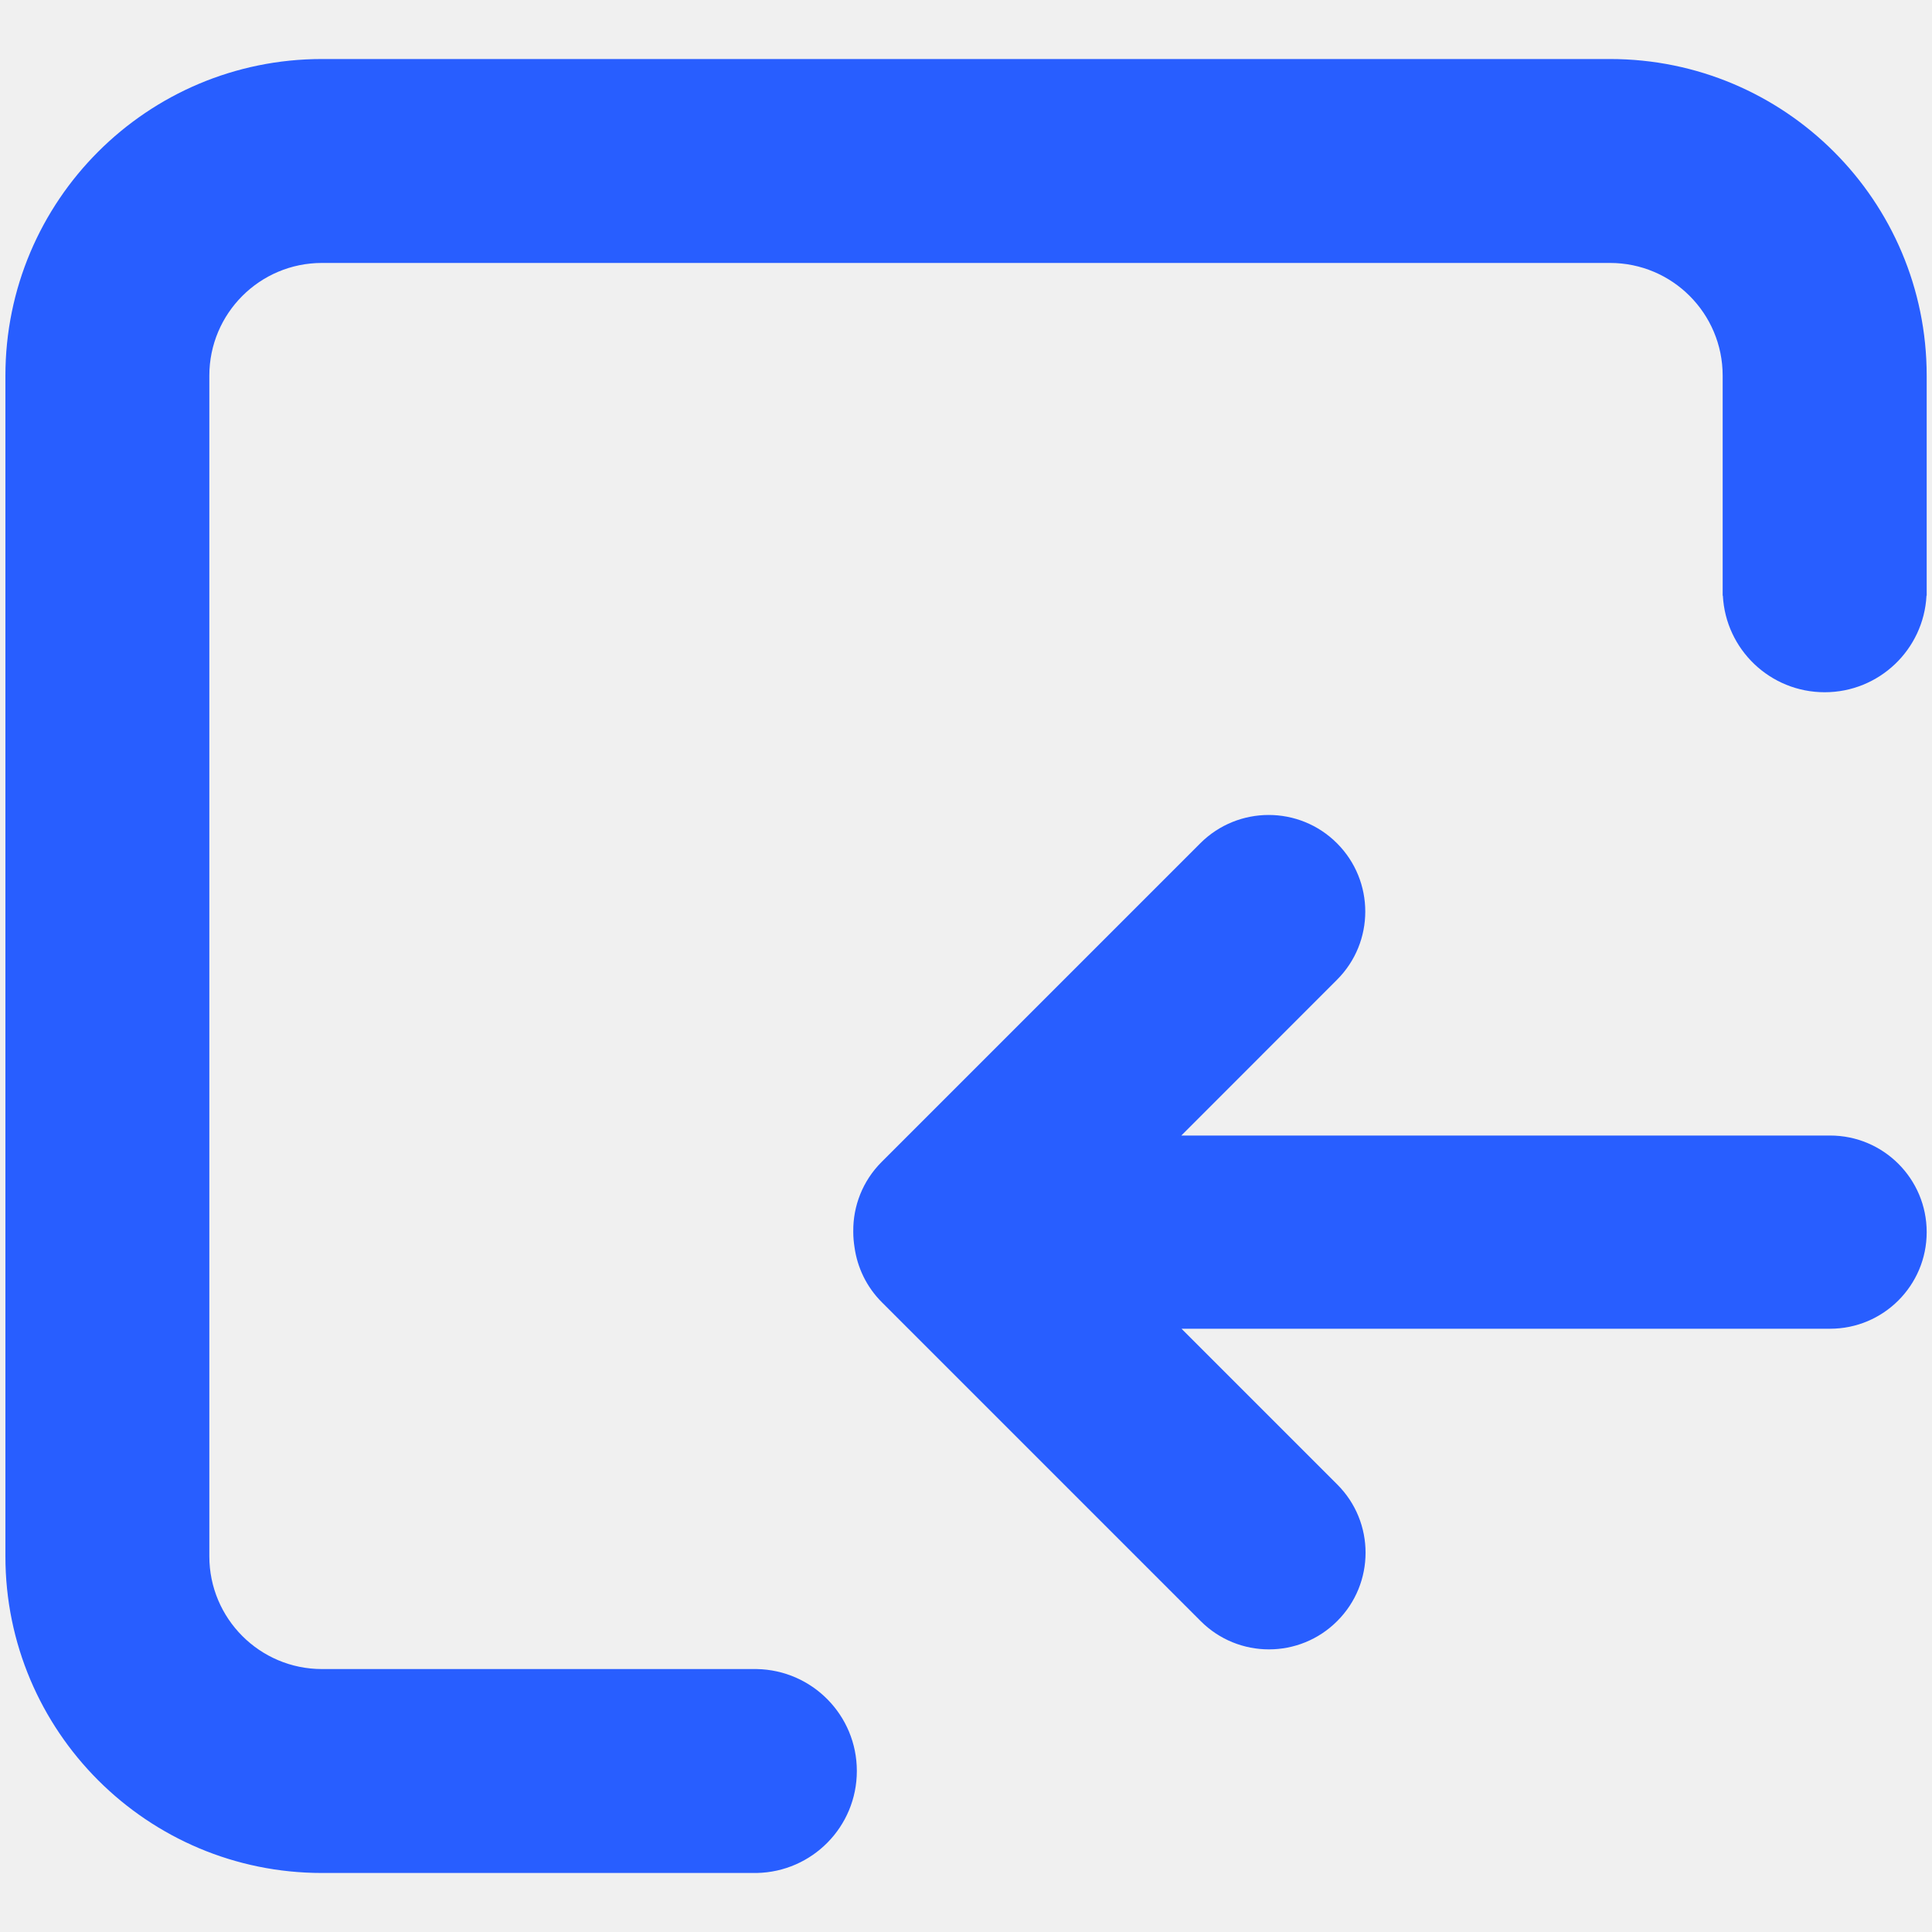
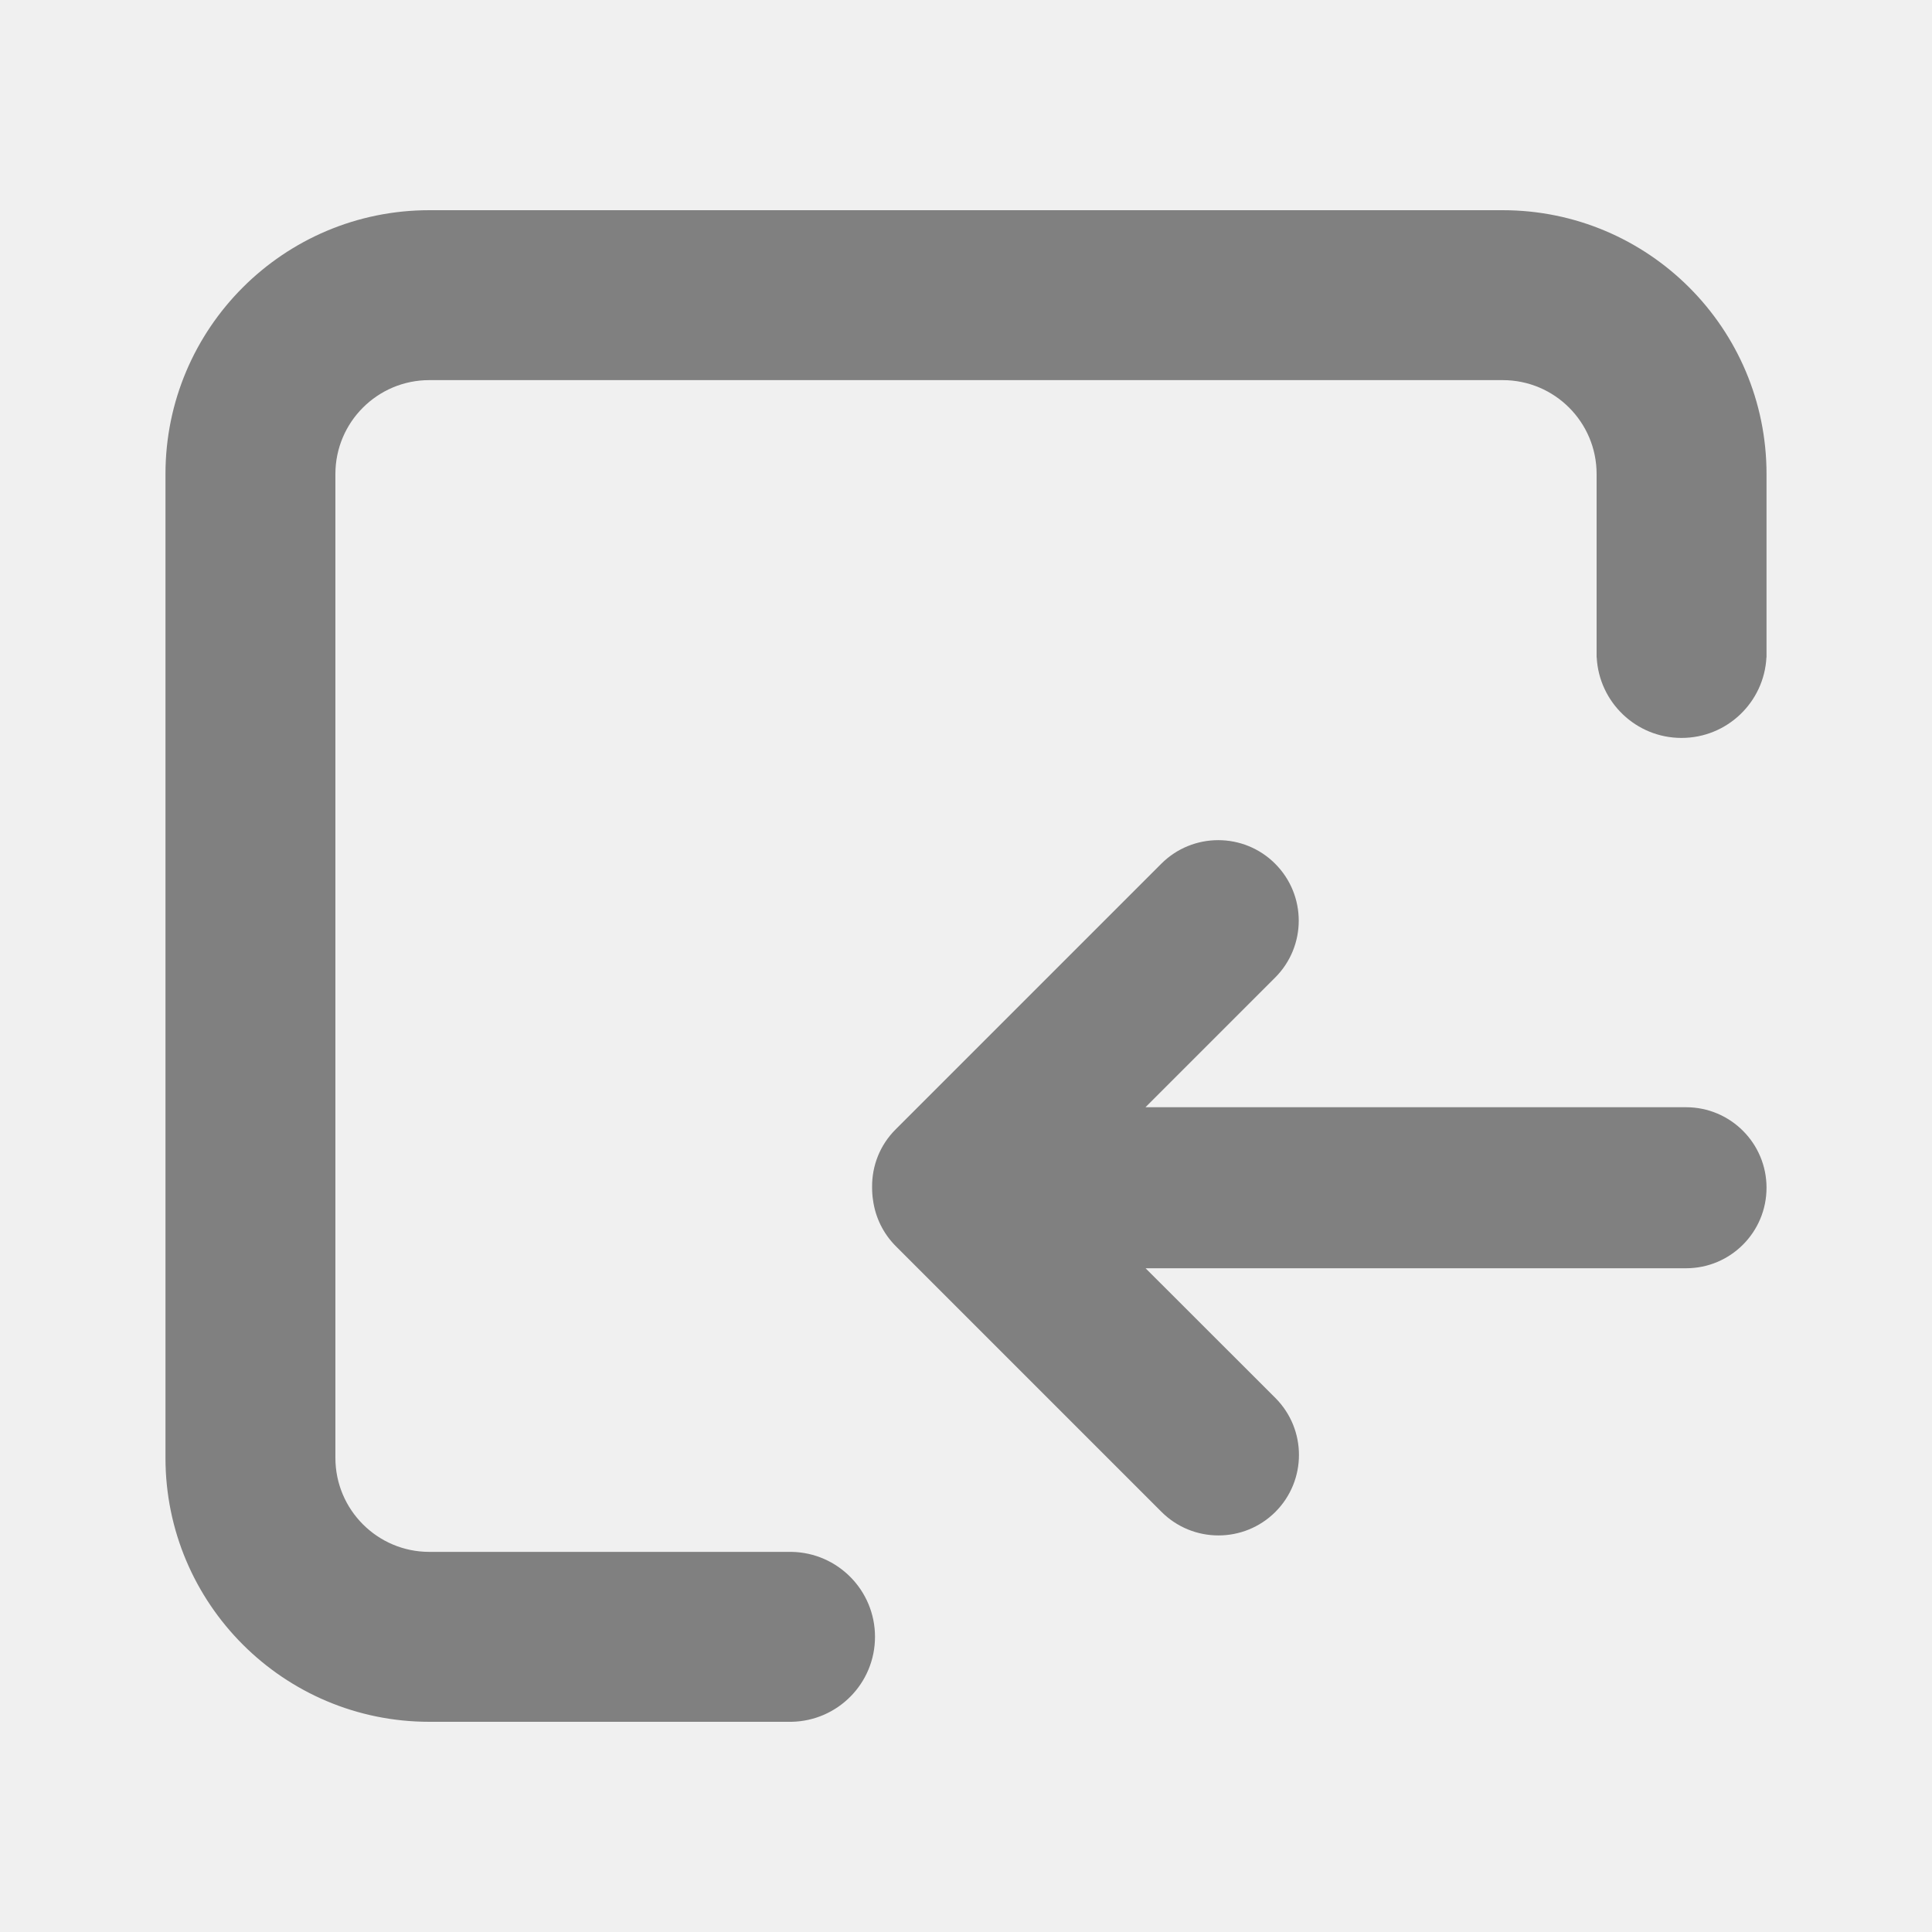
<svg xmlns="http://www.w3.org/2000/svg" width="20" height="20" viewBox="0 0 20 20" fill="none">
-   <g id="Frame 48097422" clip-path="url(#clip0_657_2209)">
+   <g id="Name=Deposit, Status=Default">
    <g id="Union">
-       <path d="M3.333 0.611C1.523 0.611 0.056 2.078 0.056 3.889V16.111C0.056 17.921 1.523 19.389 3.333 19.389L7.814 19.389L7.833 19.389V19.389C8.408 19.378 8.87 18.91 8.87 18.333C8.87 17.756 8.408 17.288 7.833 17.278V17.278H7.814H3.333C2.689 17.278 2.167 16.755 2.167 16.111V3.889C2.167 3.244 2.689 2.722 3.333 2.722H16.667C17.311 2.722 17.833 3.244 17.833 3.889V6.1C17.833 6.103 17.833 6.107 17.833 6.111C17.833 6.115 17.833 6.118 17.833 6.122V6.166H17.835C17.864 6.724 18.325 7.166 18.889 7.166C19.453 7.166 19.914 6.724 19.943 6.166H19.945V3.889C19.945 2.078 18.477 0.611 16.667 0.611H3.333ZM13.84 8.729C13.45 8.339 12.817 8.339 12.426 8.729L9.126 12.029C8.929 12.226 8.831 12.486 8.833 12.744L8.833 12.755C8.833 12.808 8.838 12.861 8.846 12.912C8.875 13.12 8.969 13.321 9.129 13.481L12.429 16.781C12.819 17.172 13.453 17.172 13.843 16.781C14.234 16.39 14.234 15.757 13.843 15.367L12.231 13.755H18.945C19.497 13.755 19.945 13.307 19.945 12.755C19.945 12.202 19.497 11.755 18.945 11.755H12.229L13.84 10.143C14.231 9.753 14.231 9.12 13.84 8.729Z" fill="#285EFF" />
+       <path d="M4.444 2.176C2.936 2.176 1.713 3.399 1.713 4.907V15.092C1.713 16.601 2.936 17.824 4.444 17.824L8.179 17.824L8.194 17.824V17.824C8.673 17.815 9.058 17.425 9.058 16.944C9.058 16.464 8.673 16.073 8.194 16.065V16.065H8.179H4.444C3.908 16.065 3.472 15.629 3.472 15.092V4.907C3.472 4.37 3.908 3.935 4.444 3.935H15.556C16.093 3.935 16.528 4.37 16.528 4.907V6.75C16.528 6.753 16.528 6.756 16.528 6.759C16.528 6.762 16.528 6.765 16.528 6.768V6.805H16.529C16.553 7.27 16.937 7.639 17.407 7.639C17.878 7.639 18.262 7.27 18.286 6.805H18.287V4.907C18.287 3.399 17.064 2.176 15.556 2.176H4.444ZM13.2 8.941C12.875 8.616 12.347 8.616 12.022 8.941L9.272 11.691C9.107 11.855 9.026 12.071 9.028 12.287L9.028 12.295C9.028 12.34 9.031 12.384 9.038 12.427C9.062 12.6 9.141 12.768 9.274 12.901L12.024 15.651C12.35 15.976 12.877 15.976 13.203 15.651C13.528 15.325 13.528 14.798 13.203 14.472L11.859 13.129H17.454C17.914 13.129 18.287 12.756 18.287 12.295C18.287 11.835 17.914 11.462 17.454 11.462H11.858L13.2 10.12C13.526 9.794 13.526 9.267 13.2 8.941Z" fill="#808080" />
    </g>
  </g>
-   <defs>
-     <clipPath id="clip0_657_2209">
-       <rect width="20" height="20" fill="white" />
-     </clipPath>
-   </defs>
</svg>
